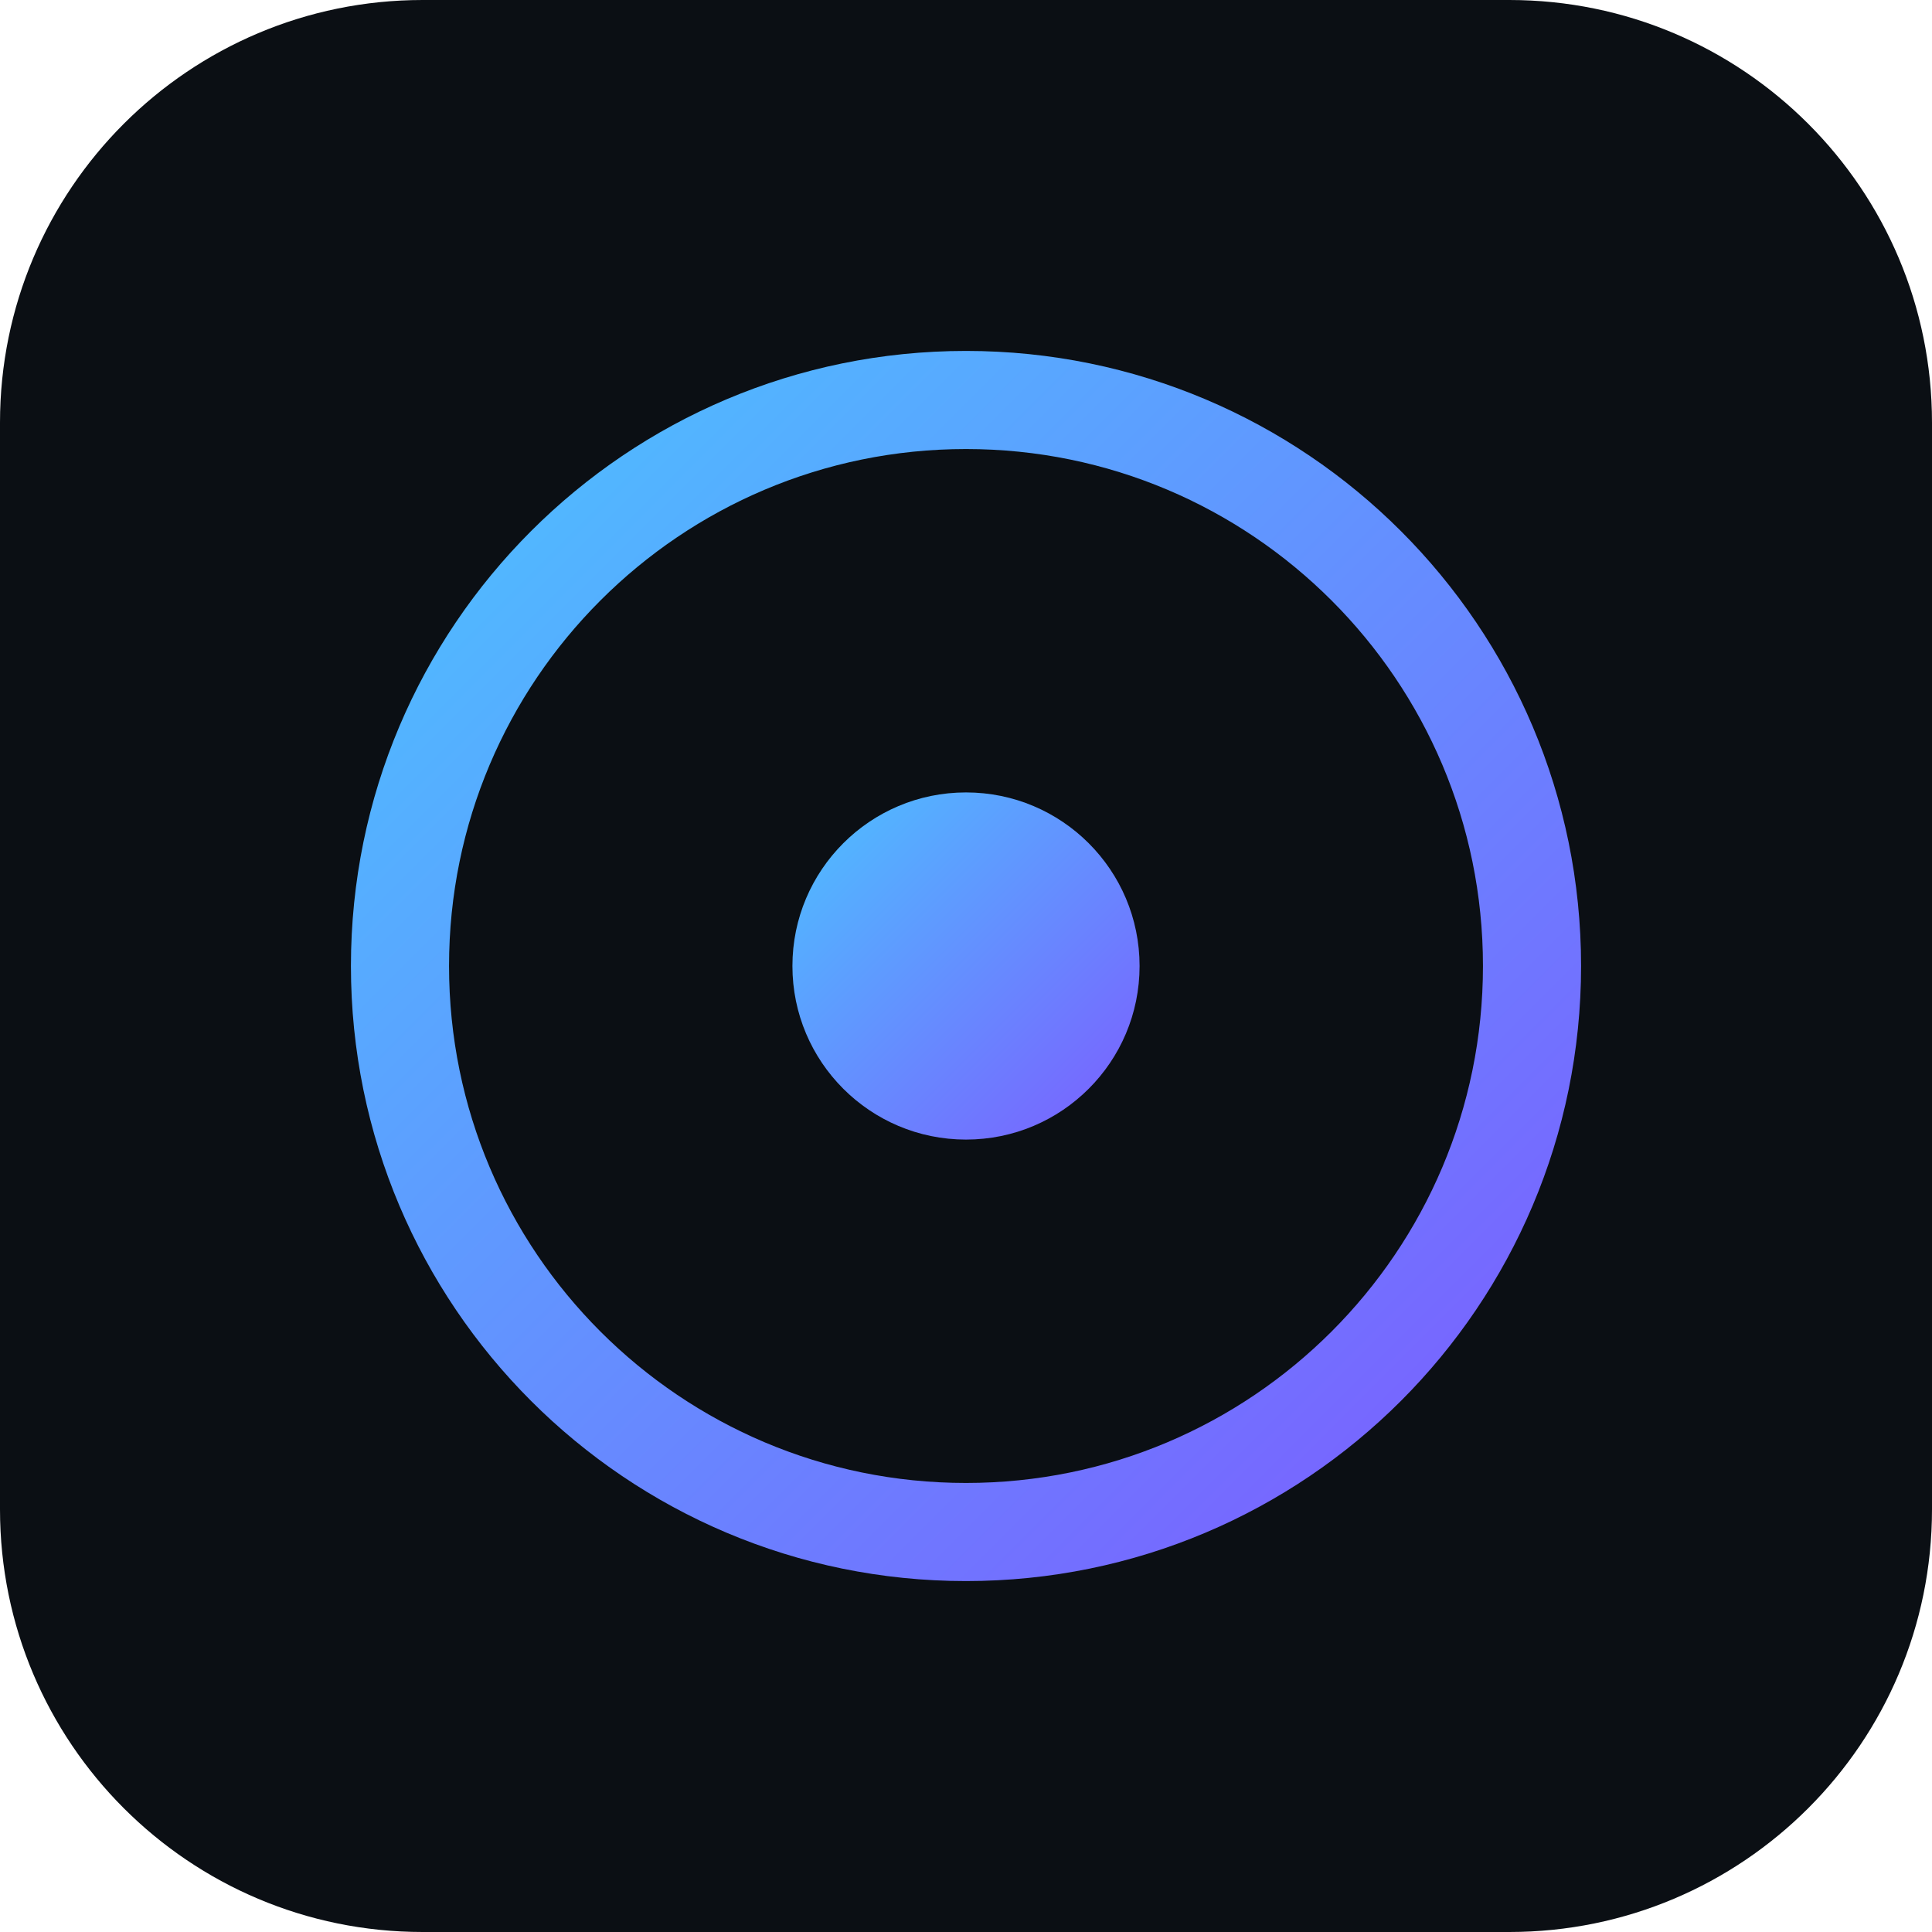
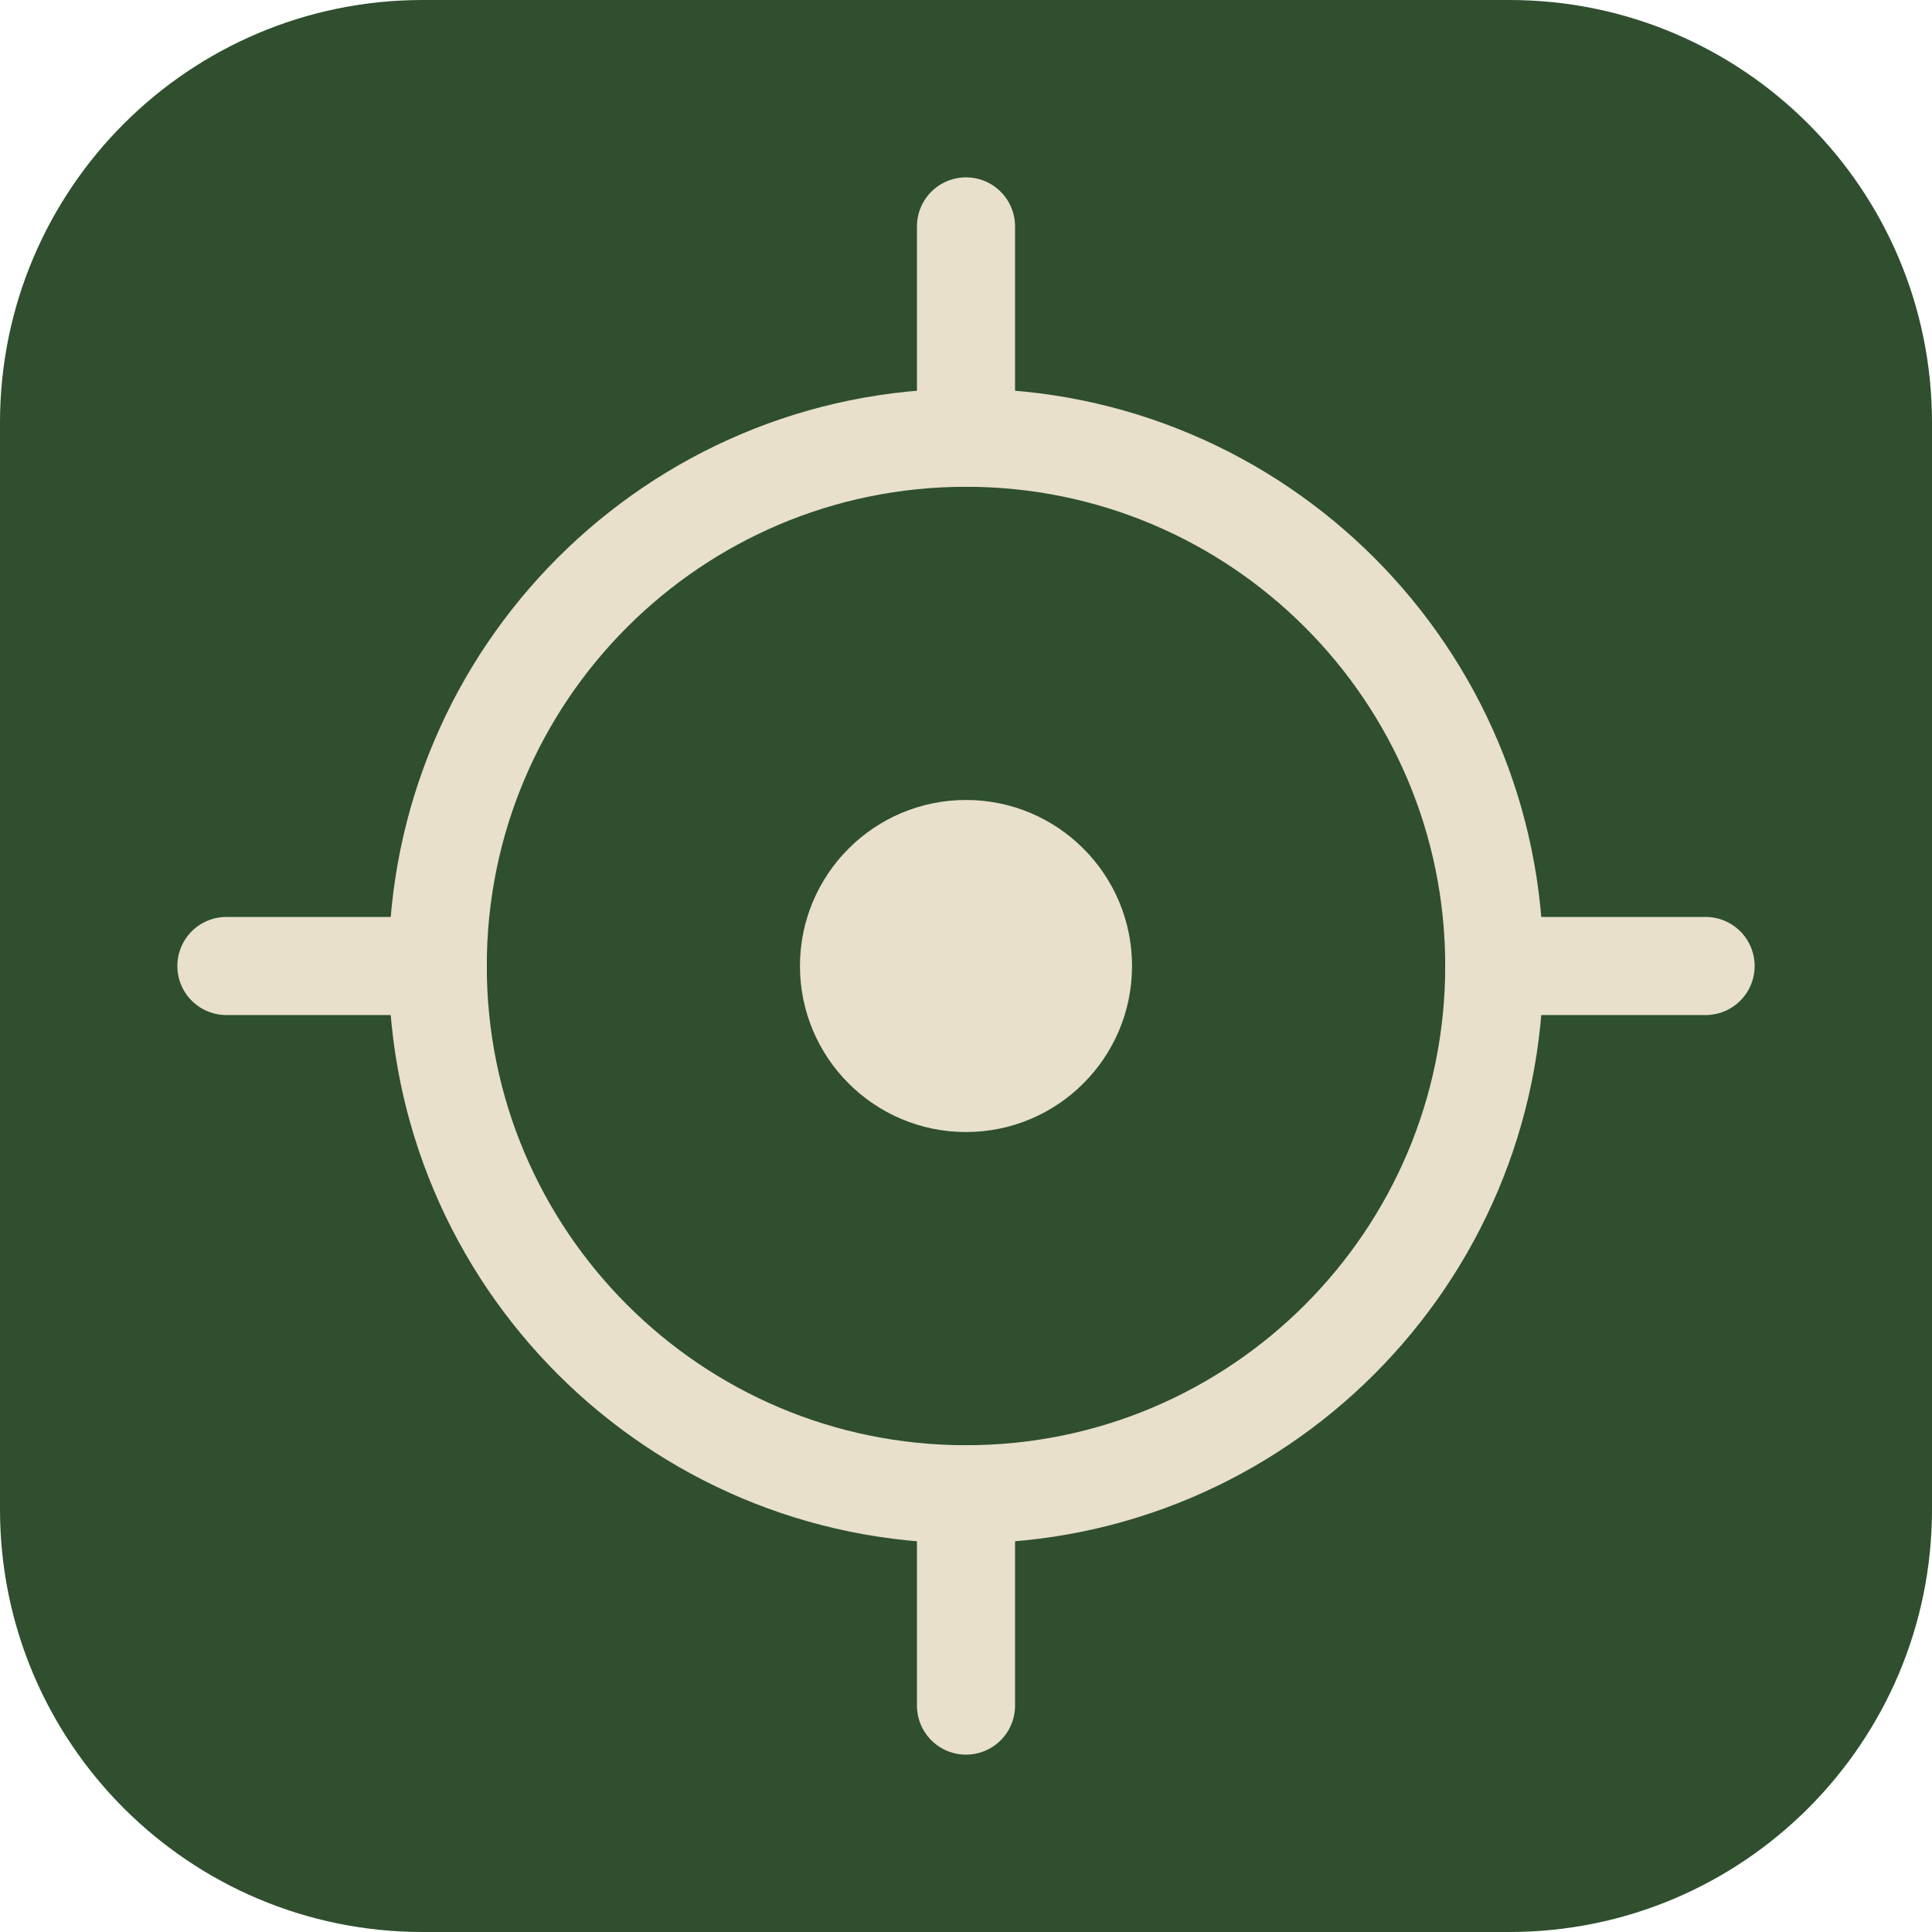
<svg xmlns="http://www.w3.org/2000/svg" viewBox="0 0 512 512">
-   <defs>
-     <linearGradient id="g" x1="0" y1="0" x2="1" y2="1">
-       <stop offset="0" stop-color="#4cc2ff" />
-       <stop offset="1" stop-color="#7c5cff" />
-     </linearGradient>
-   </defs>
-   <rect width="512" height="512" rx="112" fill="#0b0f14" />
-   <circle cx="256" cy="256" r="150" fill="none" stroke="url(#g)" stroke-width="26" />
-   <circle cx="256" cy="256" r="46" fill="url(#g)" />
+   <rect width="512" height="512" rx="112" fill="#2F4F2F" />
+   <g fill="none" stroke="#E8E0CA" stroke-width="26" stroke-linecap="round">
+     <circle cx="256" cy="256" r="140" />
+     <path d="M256 60v56M256 396v56M60 256h56M396 256h56" />
+   </g>
+   <circle cx="256" cy="256" r="44" fill="#E8E0CA" />
</svg>
